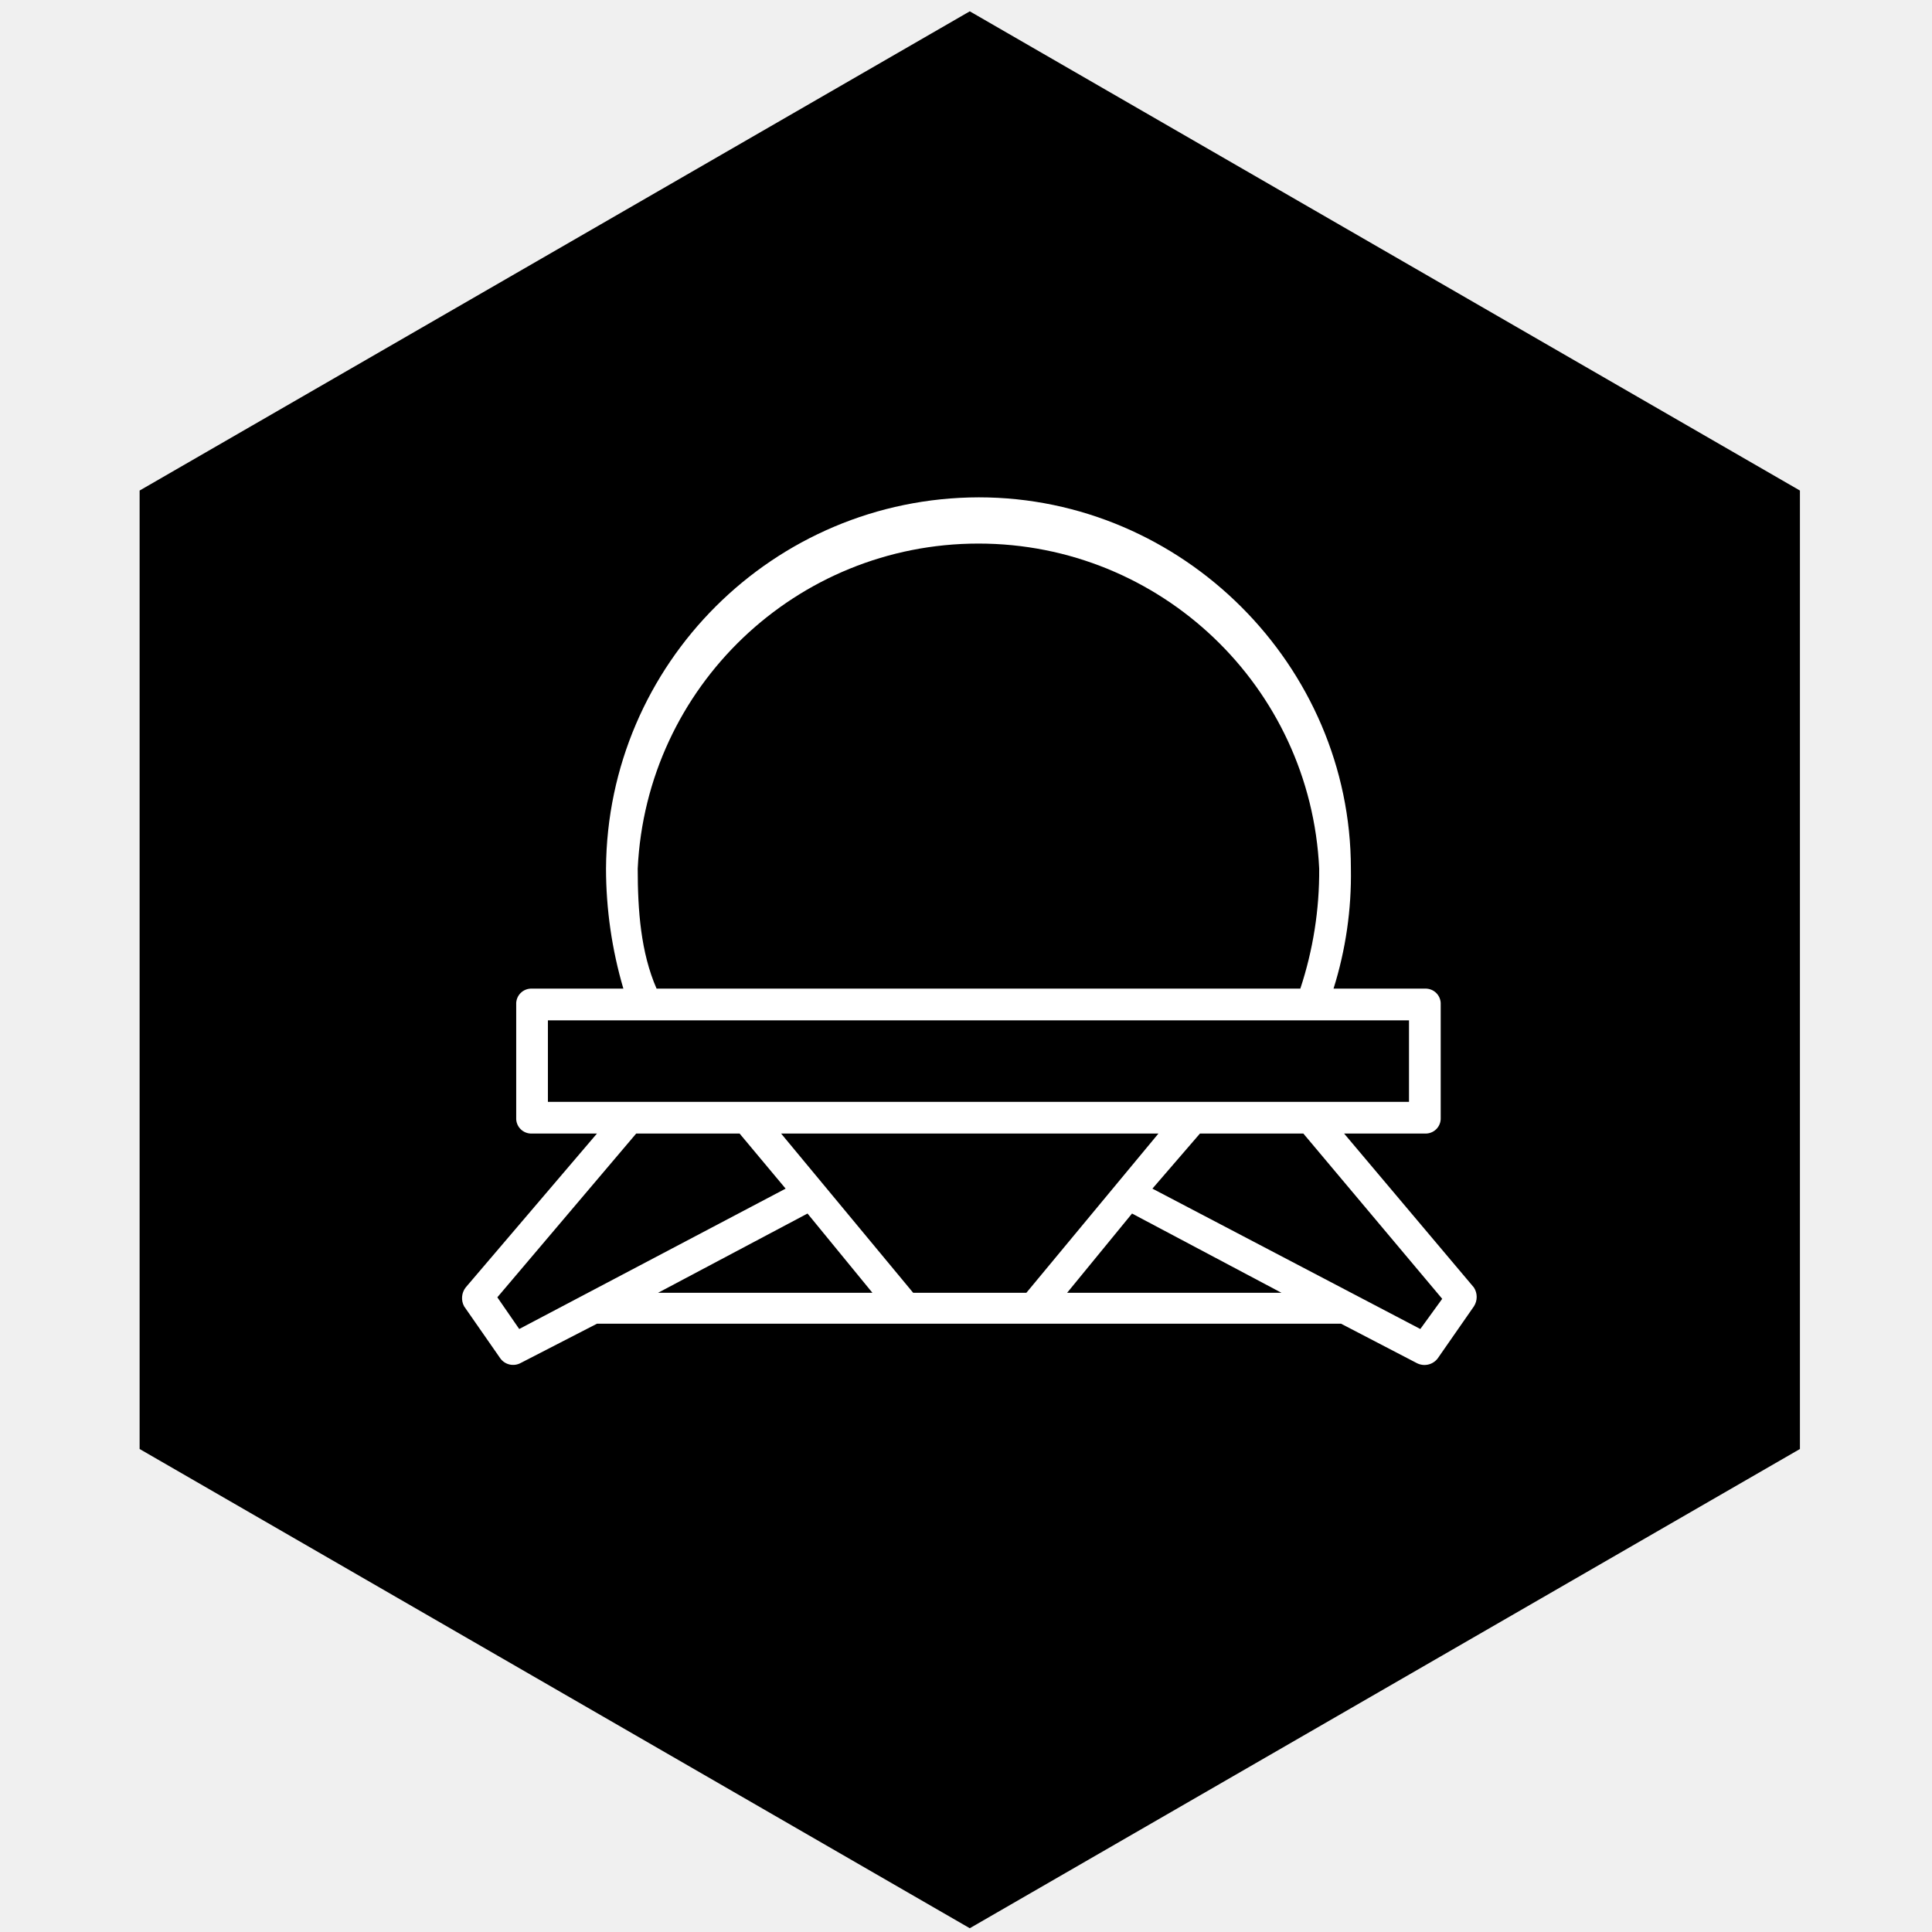
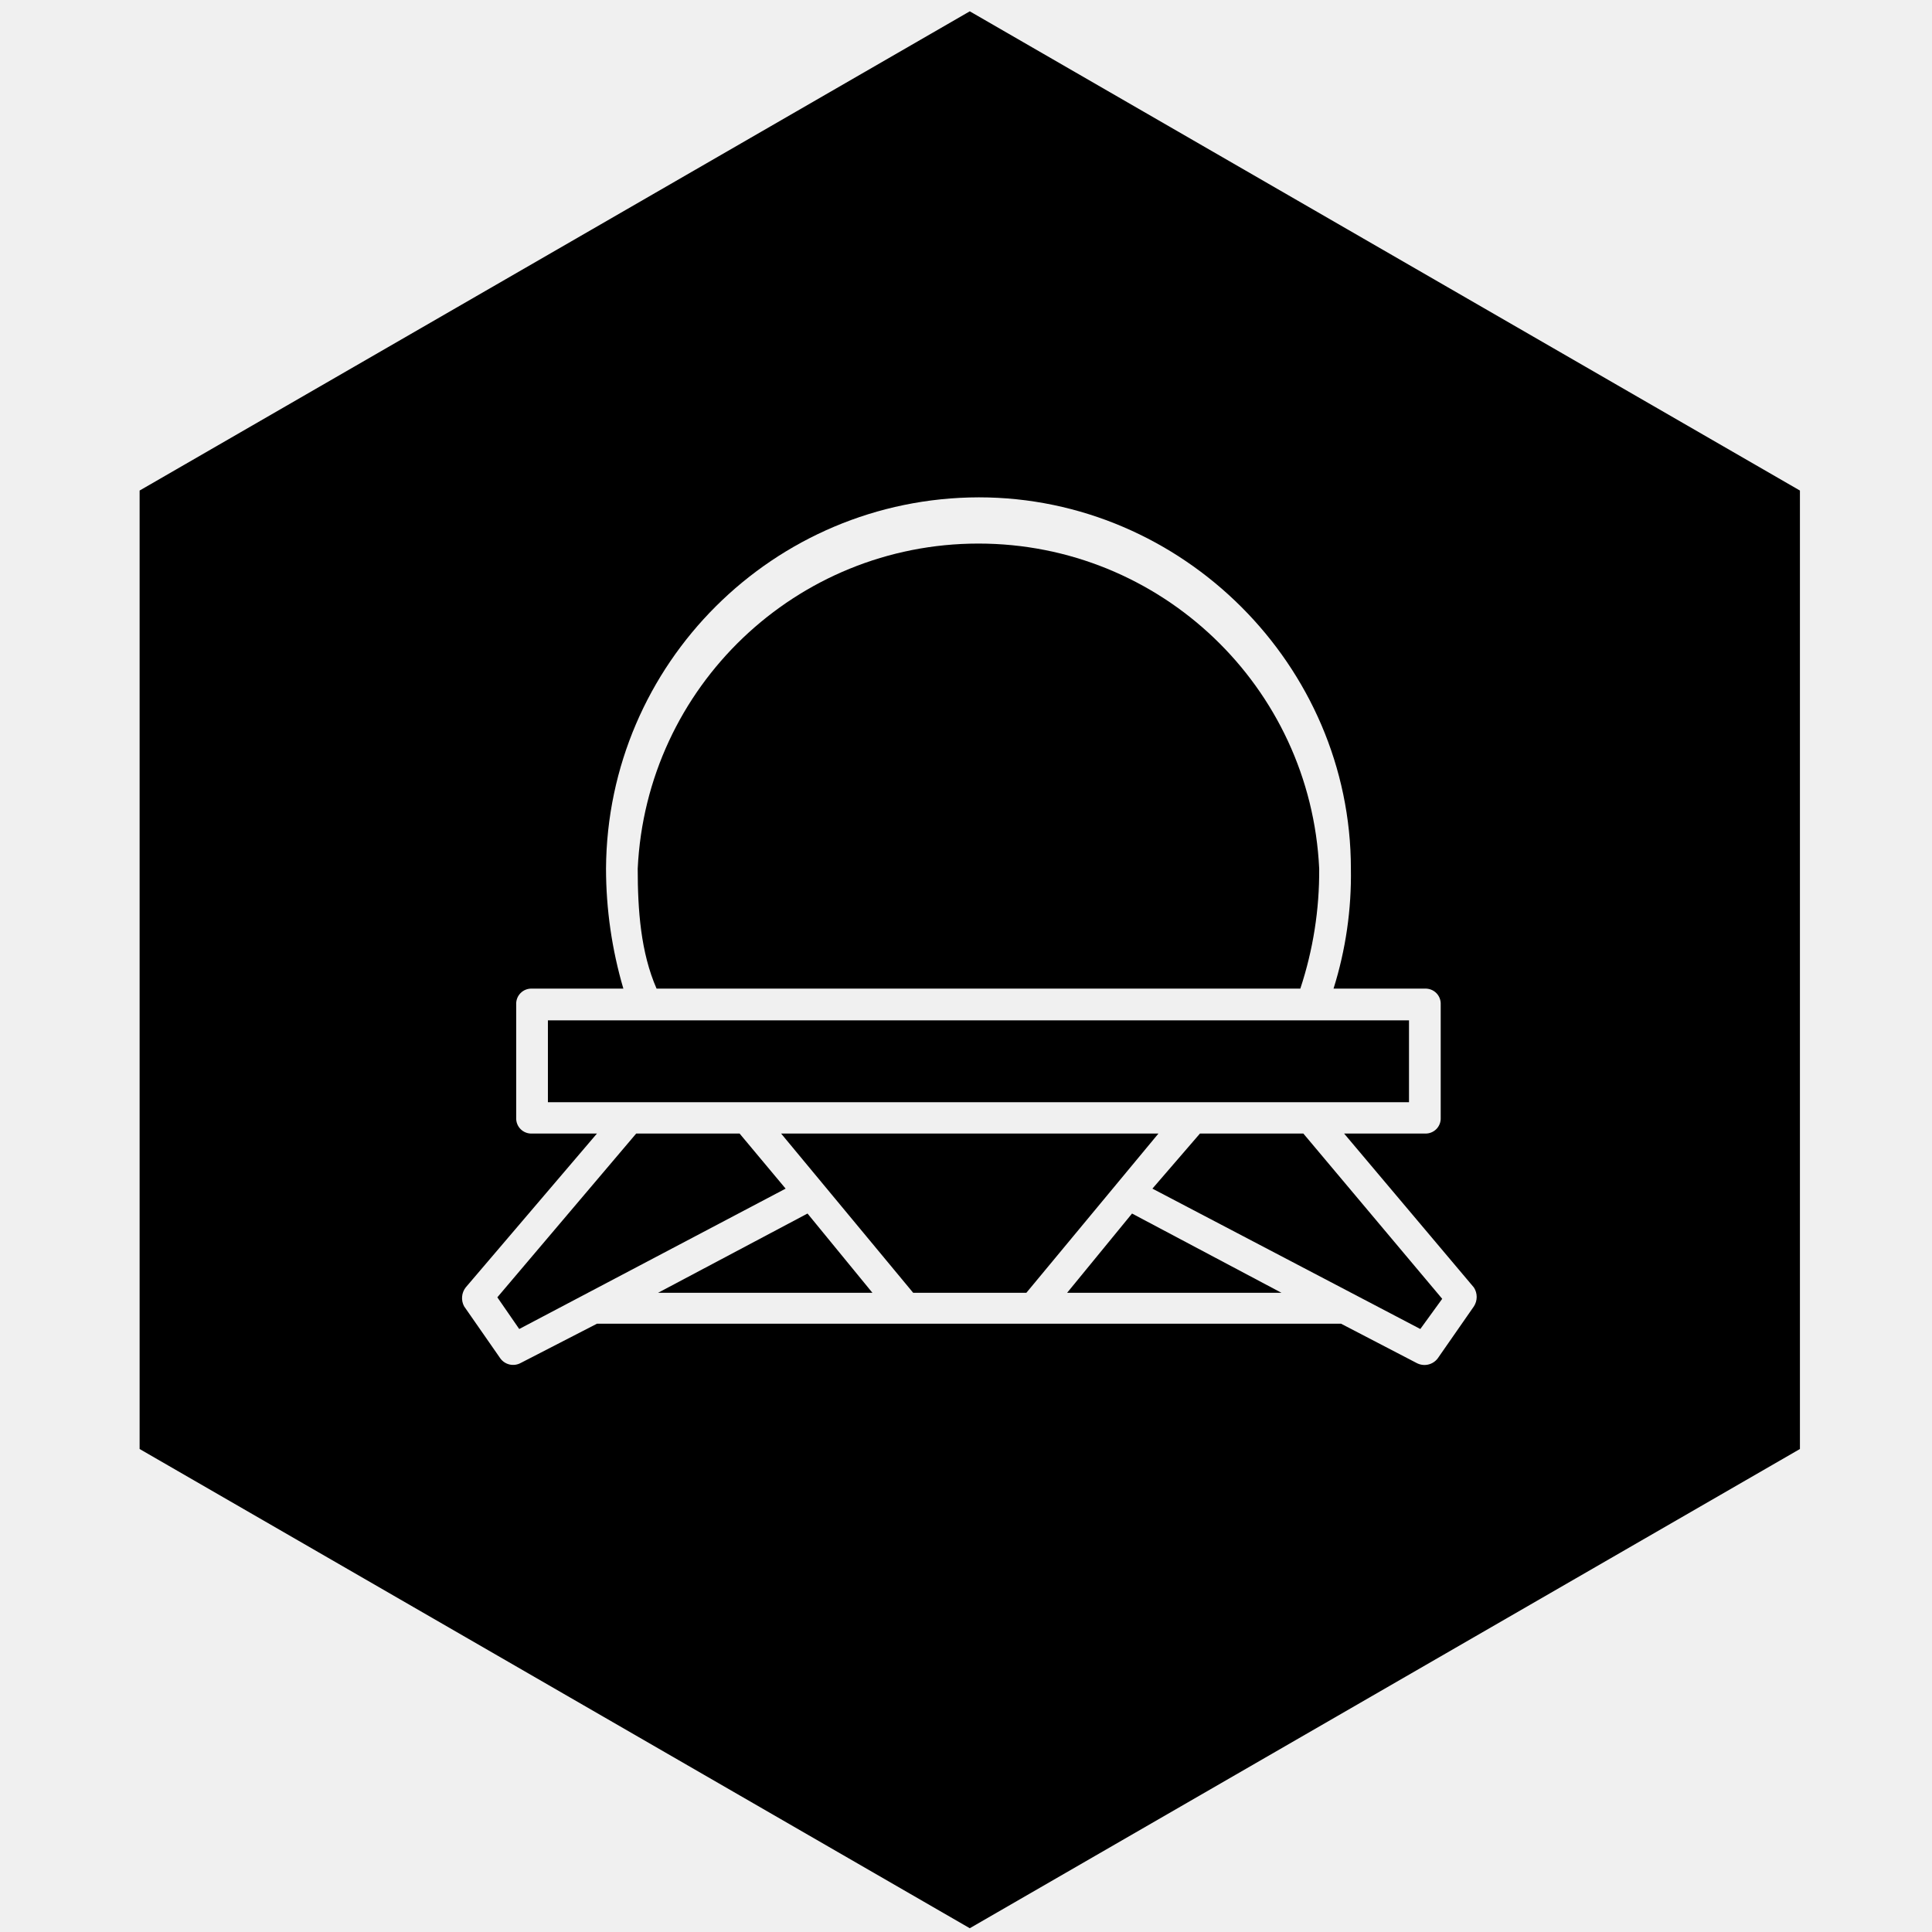
<svg xmlns="http://www.w3.org/2000/svg" width="256" height="256" viewBox="0 0 256 256">
-   <path d="M128.5 1.5l110 63.5v127l-110 63.5-110-63.5V65l110-63.5z" />
-   <path fill="#fff" d="M66.3 180l-4.8-6.9a2.3 2.3 0 0 1 .2-2.5l17.4-20.4h-8.6a2 2 0 0 1-2.1-2.1v-15a2 2 0 0 1 2.1-2.1h12.1a56.6 56.6 0 0 1-2.3-15.9 49.5 49.5 0 0 1 49.4-49.2c27 0 49.3 22.3 49.3 49.2a50.2 50.2 0 0 1-2.3 15.9h12.1a2 2 0 0 1 2.1 2.1v15a2 2 0 0 1-2.1 2.1h-10.7l17.2 20.4a2.3 2.3 0 0 1 0 2.5l-4.8 6.9a2.2 2.2 0 0 1-2.8.6l-10-5.2H79.1L69 180.6a2.1 2.1 0 0 1-2.7-.6zM98 150.2H84.3l-18.4 21.7 2.9 4.2 35.3-18.6zm-25.4-15V146h114.1v-10.8zM87 131h85.3a49.5 49.5 0 0 0 2.5-15.9 45.2 45.2 0 0 0-90.3 0c0 5.5.4 11.1 2.5 15.9zm20 29.8l-19.8 10.5h28.4zm-3.5-10.6l17.5 21.1h15l17.5-21.1zm46.5 10.6l-8.6 10.5h28.4zm22.7-10.6H159l-6.3 7.3 35.5 18.6 2.9-4z" />
+   <path d="M98 150.2H84.3l-18.4 21.7 2.9 4.2 35.3-18.6-6.1-7.3zm-25.4-15h114.1v10.85H72.6zm99.7-4.2a49.5 49.5 0 0 0 2.5-15.9 45.2 45.2 0 0 0-90.3 0c0 5.5.4 11.1 2.5 15.9zm-85.1 40.3h28.4l-8.6-10.5-19.8 10.5zm71.8-21.1l-6.3 7.3 35.5 18.6 2.9-4-18.4-21.9H159z" />
+   <path d="M128.5 1.5L18.5 65v127l110 63.5 110-63.5V65zm66.8 171.6l-4.8 6.9a2.2 2.2 0 0 1-2.8.6l-10-5.2H79.1L69 180.6a2.1 2.1 0 0 1-2.7-.6l-4.8-6.9a2.3 2.3 0 0 1 .2-2.5l17.4-20.4h-8.6a2 2 0 0 1-2.1-2.1v-15a2 2 0 0 1 2.1-2.1h12.1a56.6 56.6 0 0 1-2.3-15.9 49.5 49.5 0 0 1 49.4-49.2c27 0 49.3 22.3 49.3 49.2a50.2 50.2 0 0 1-2.3 15.9h12.1a2 2 0 0 1 2.1 2.1v15a2 2 0 0 1-2.1 2.1h-10.7l17.2 20.4a2.3 2.3 0 0 1 0 2.5z" />
+   <path d="M141.4 171.3h28.4L150 160.8l-8.6 10.5zm-37.9-21.1l17.5 21.1h15l17.5-21.1h-50z" />
</svg>
